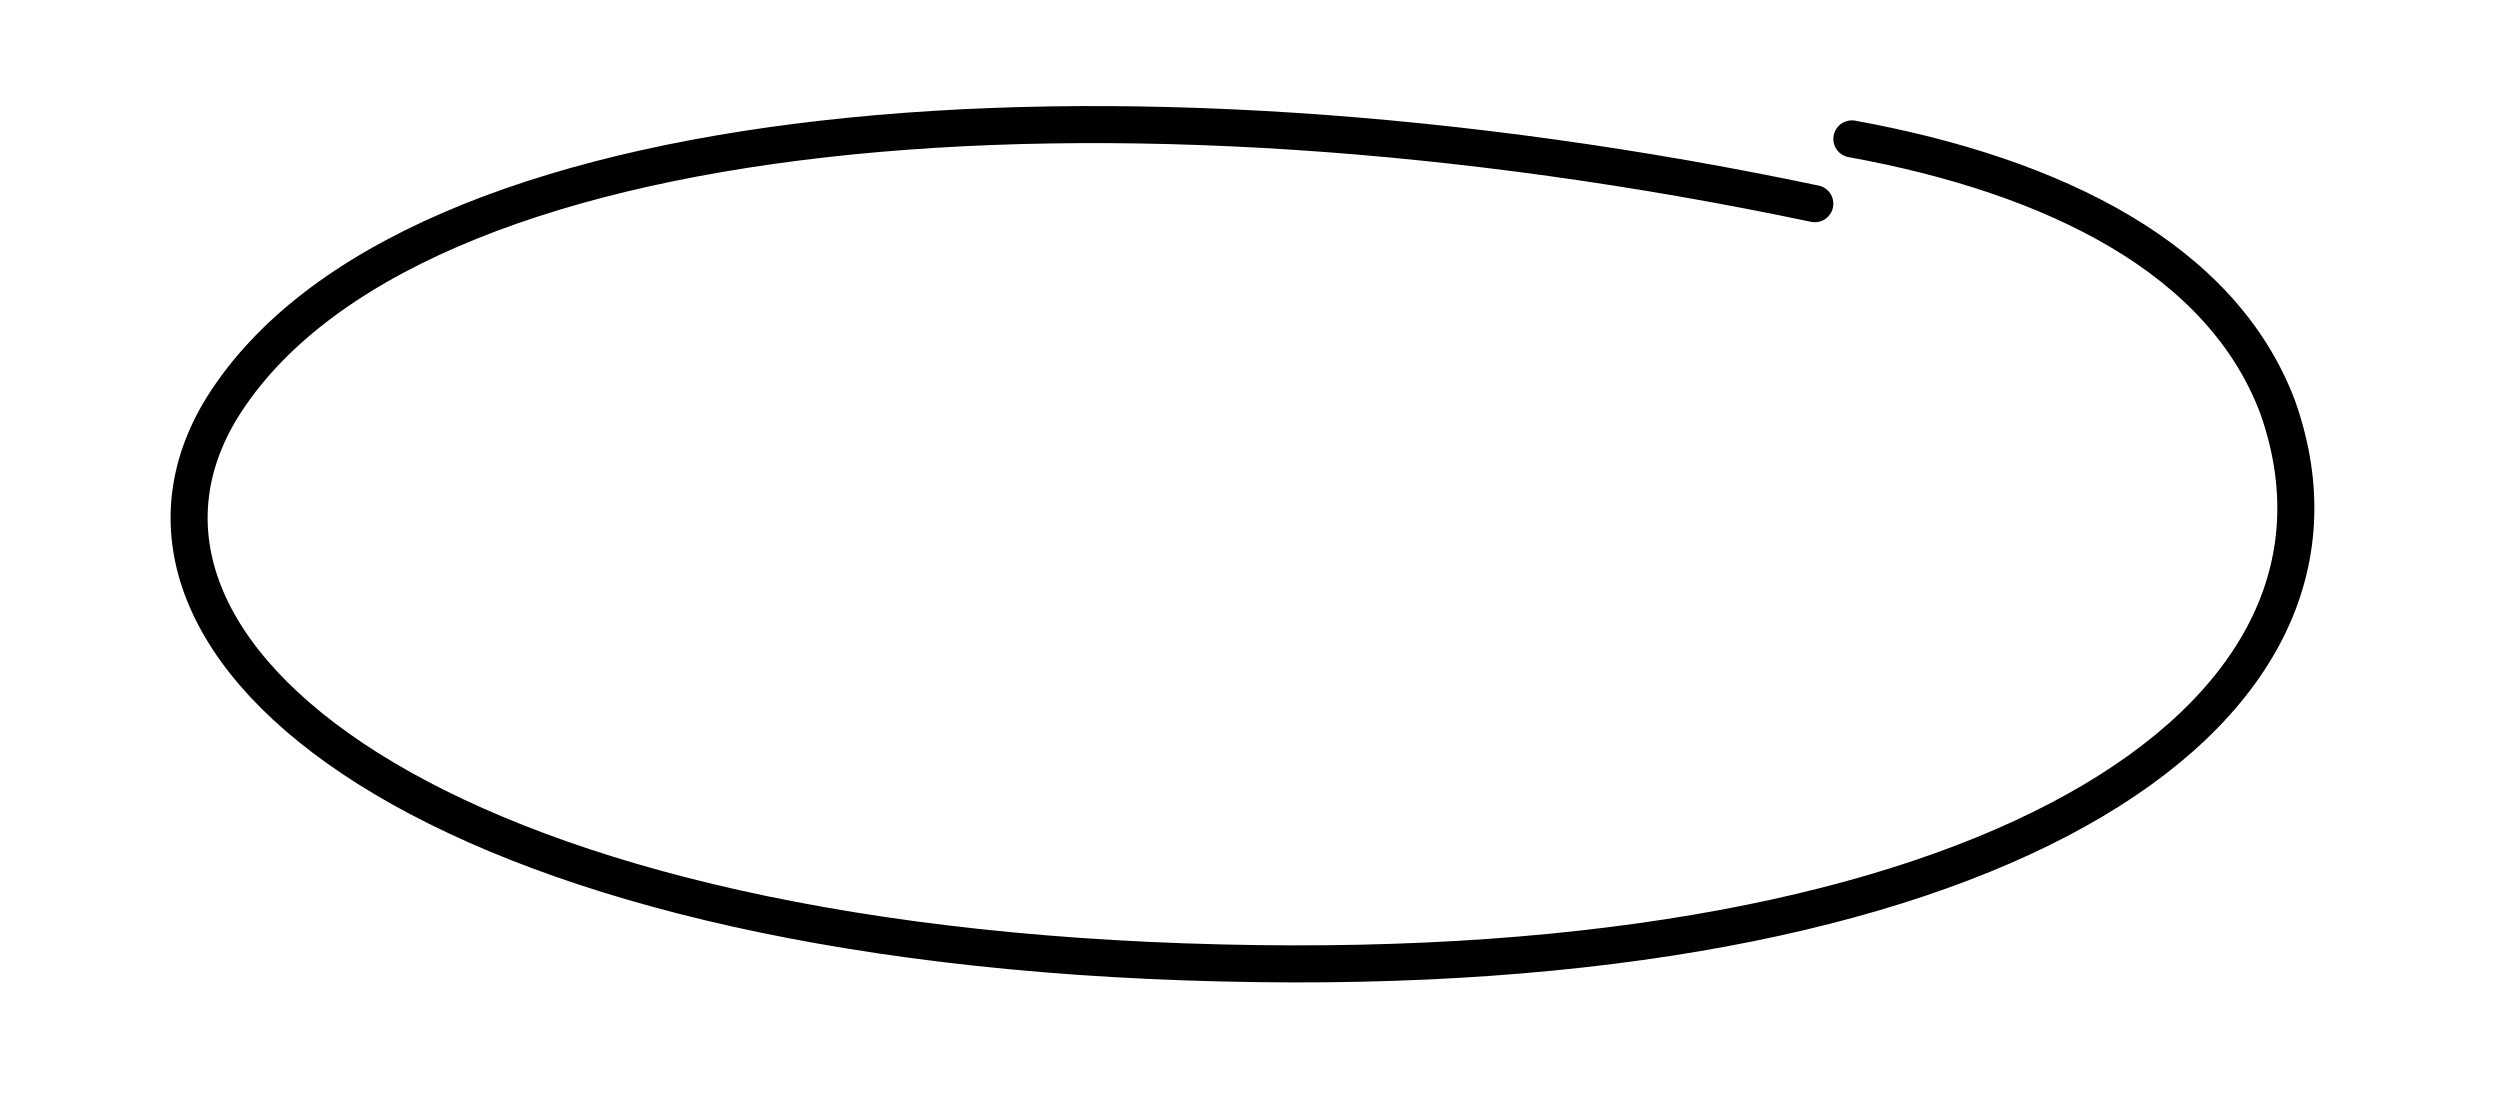
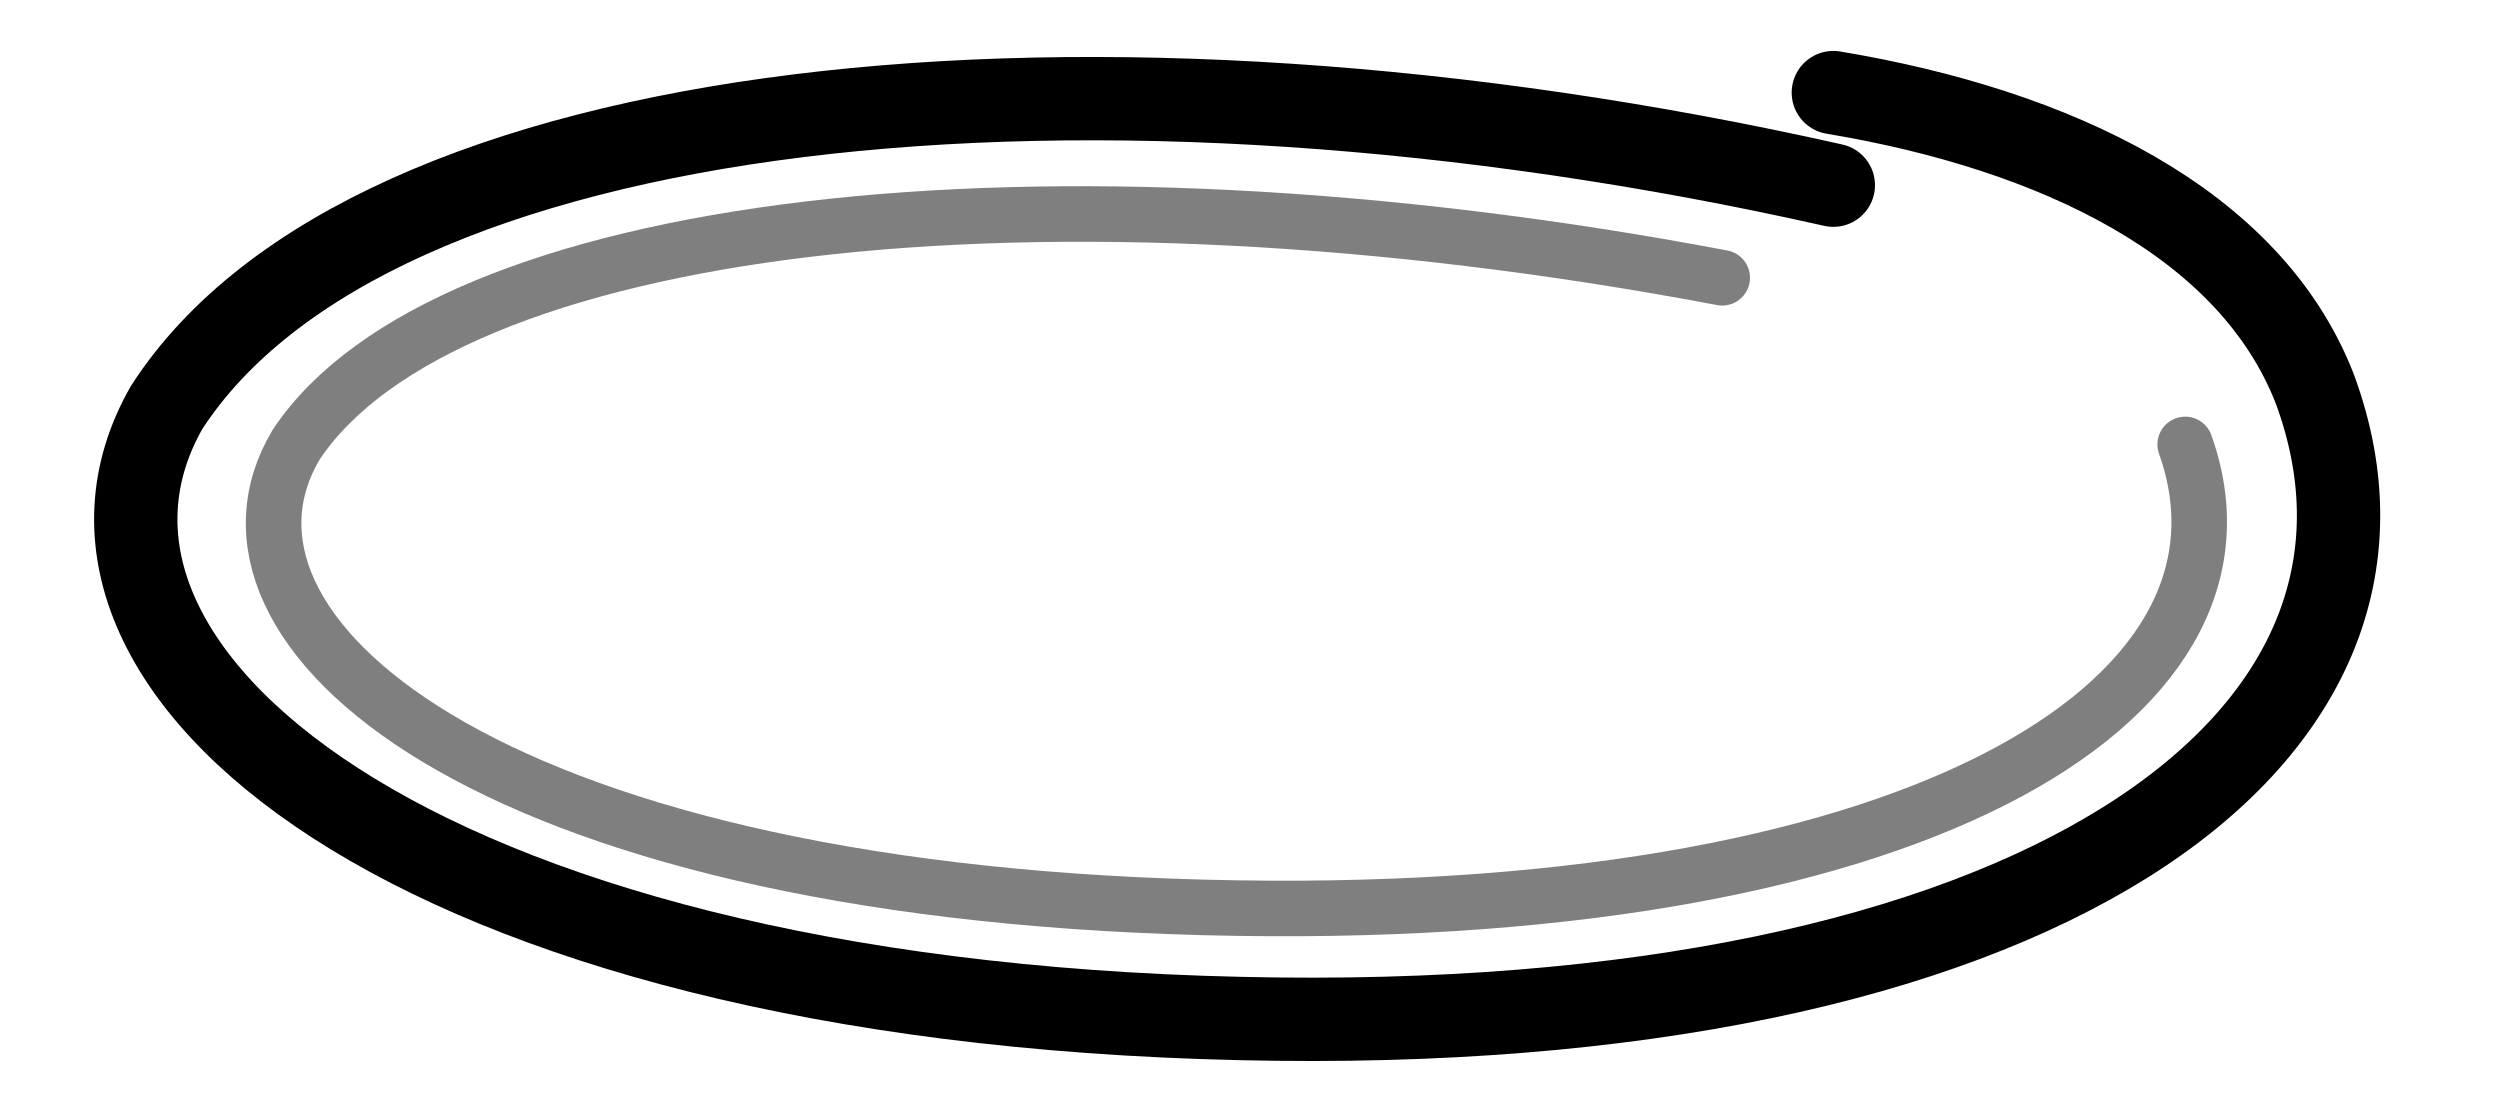
- <svg xmlns="http://www.w3.org/2000/svg" viewBox="0 0 270 120" fill="none">
-   <path d="M196 22 C 120 6, 44 12, 24 44 C 8 70, 46 102, 132 104 C 214 106, 258 78, 246 44 C 240 28, 222 19, 200 15" stroke="currentColor" stroke-width="4" stroke-linecap="round" />
+ <svg xmlns="http://www.w3.org/2000/svg" viewBox="0 0 270 120" fill="none" preserveAspectRatio="none">
+   <path d="M198 20 C 118 2, 40 10, 18 44 C 2 72, 44 108, 134 110 C 220 112, 264 80, 250 42 C 243 24, 222 14, 198 10" stroke="currentColor" stroke-width="9" stroke-linecap="round" vector-effect="non-scaling-stroke" />
+   <path d="M186 30 C 112 16, 48 24, 32 48 C 20 68, 52 96, 130 98 C 206 100, 246 76, 236 48" stroke="currentColor" stroke-width="6" stroke-linecap="round" opacity=".5" vector-effect="non-scaling-stroke" />
</svg>
